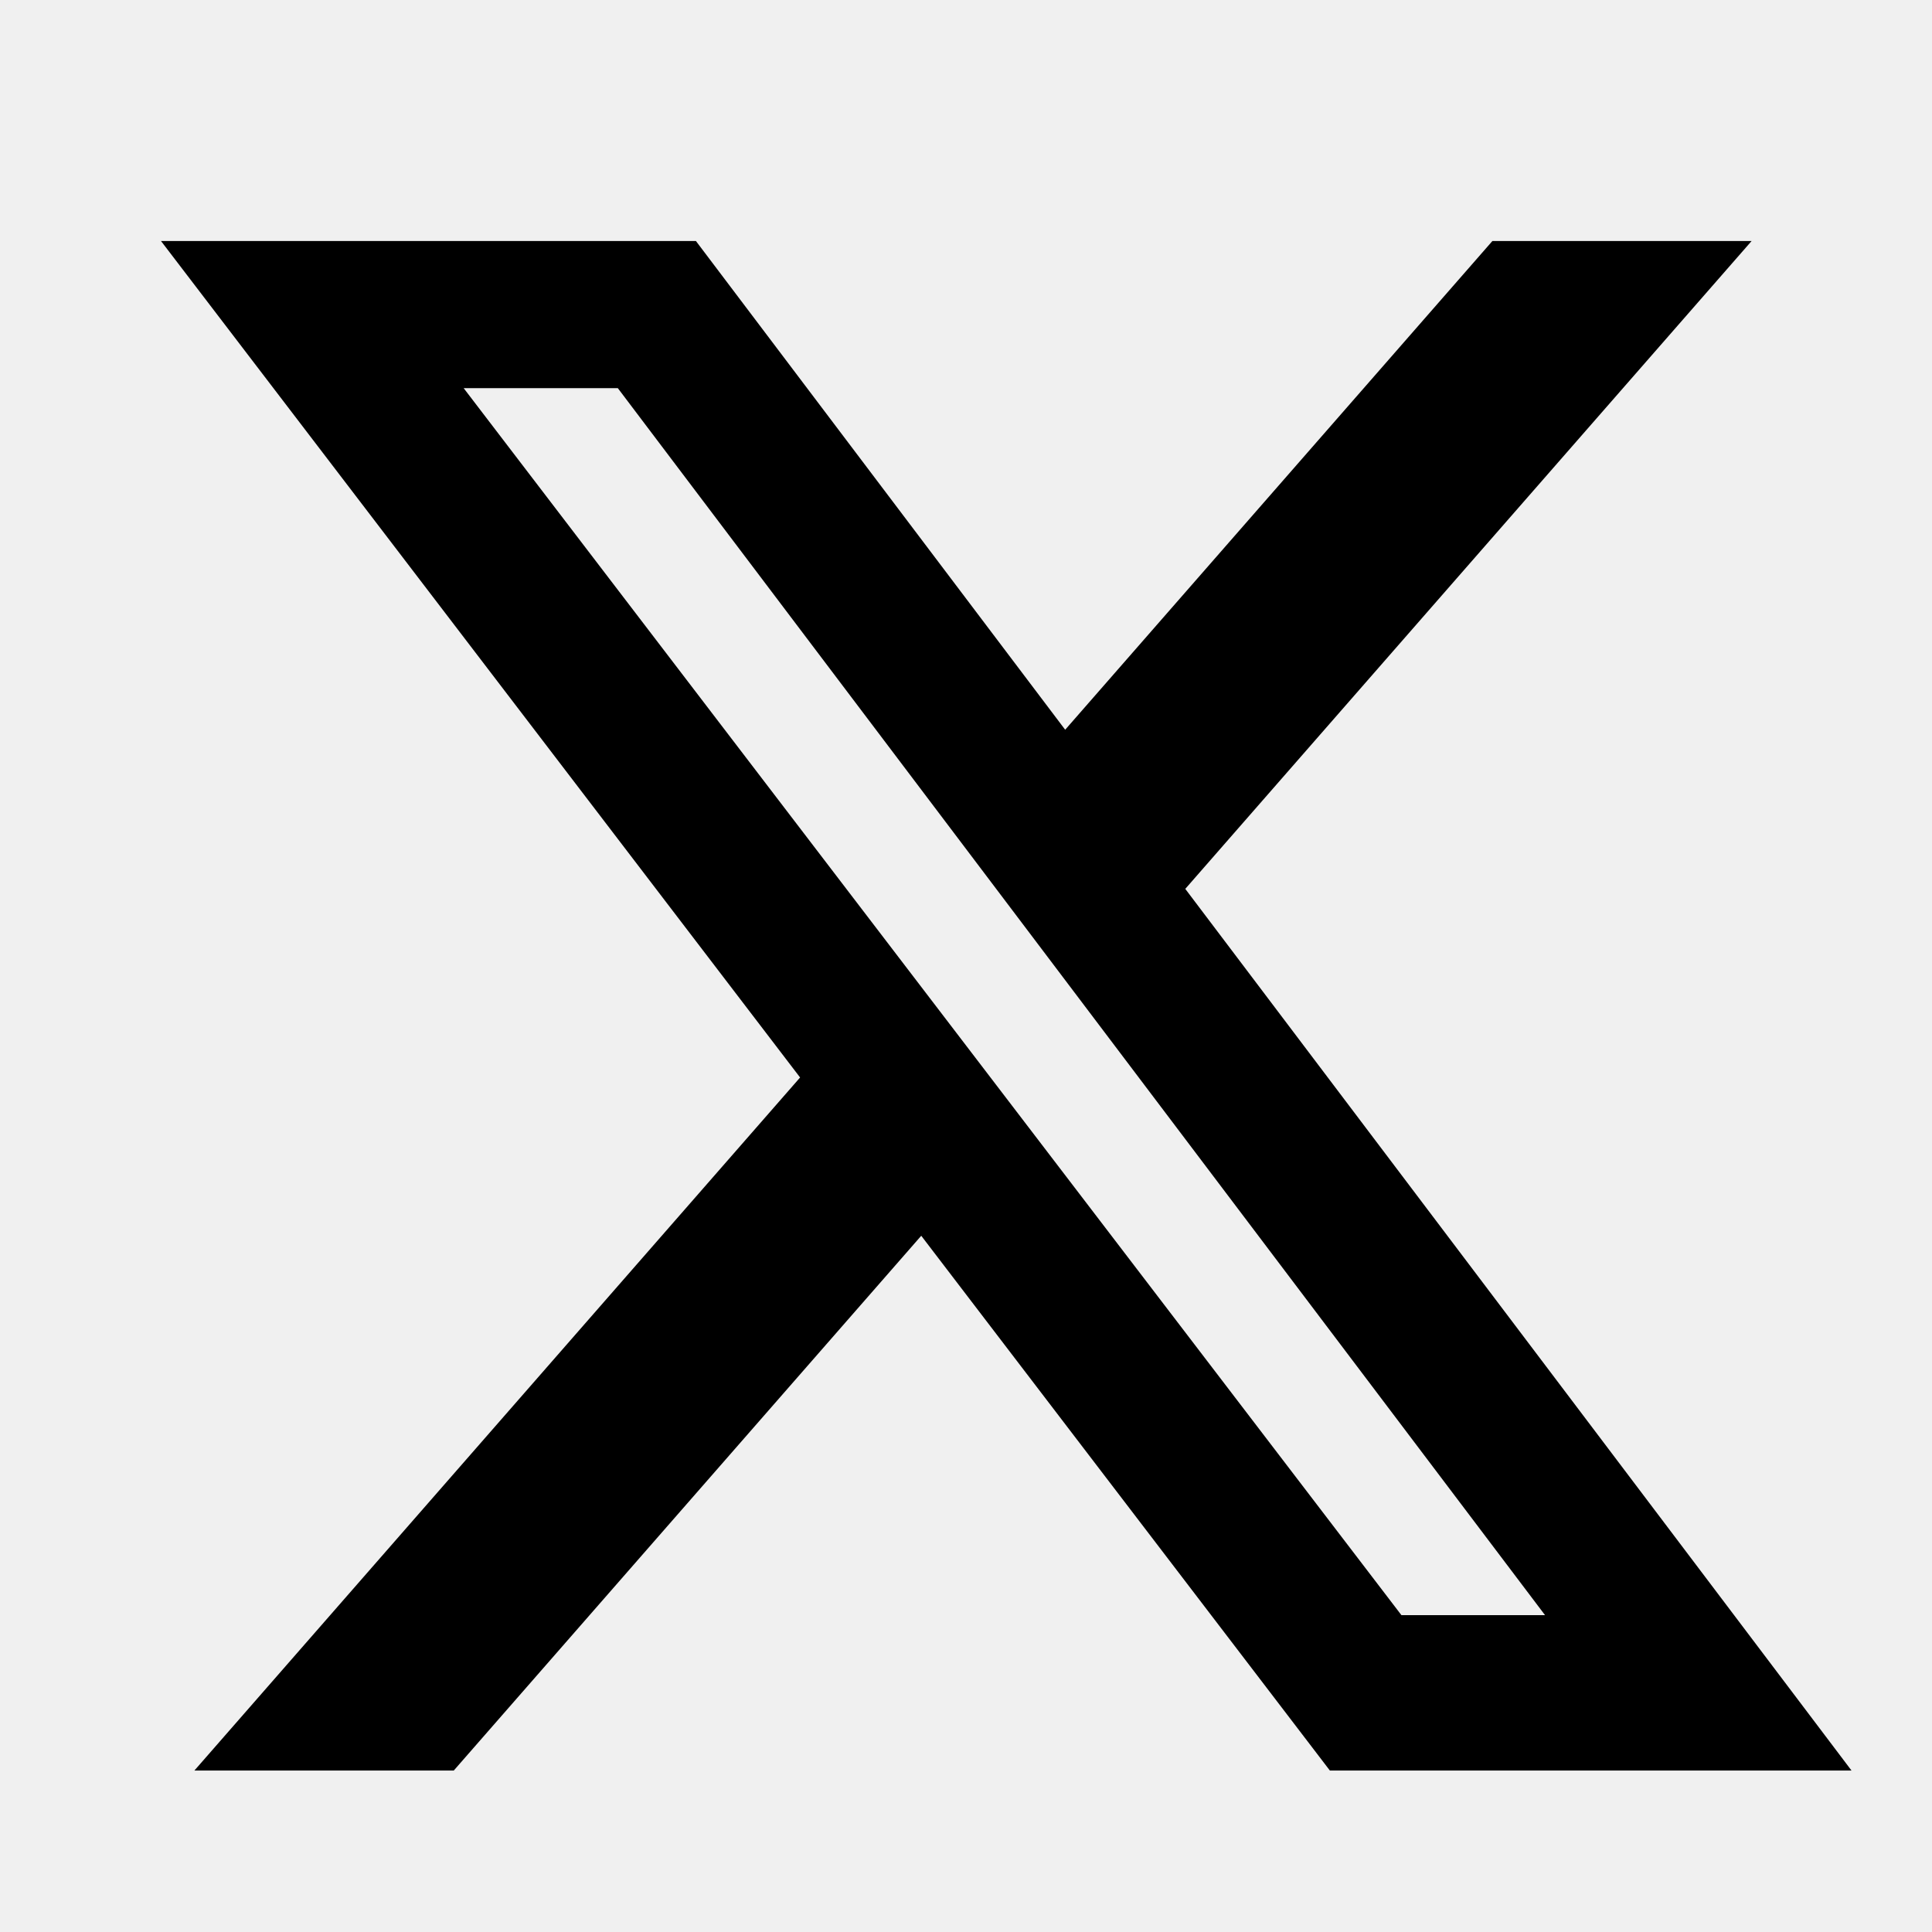
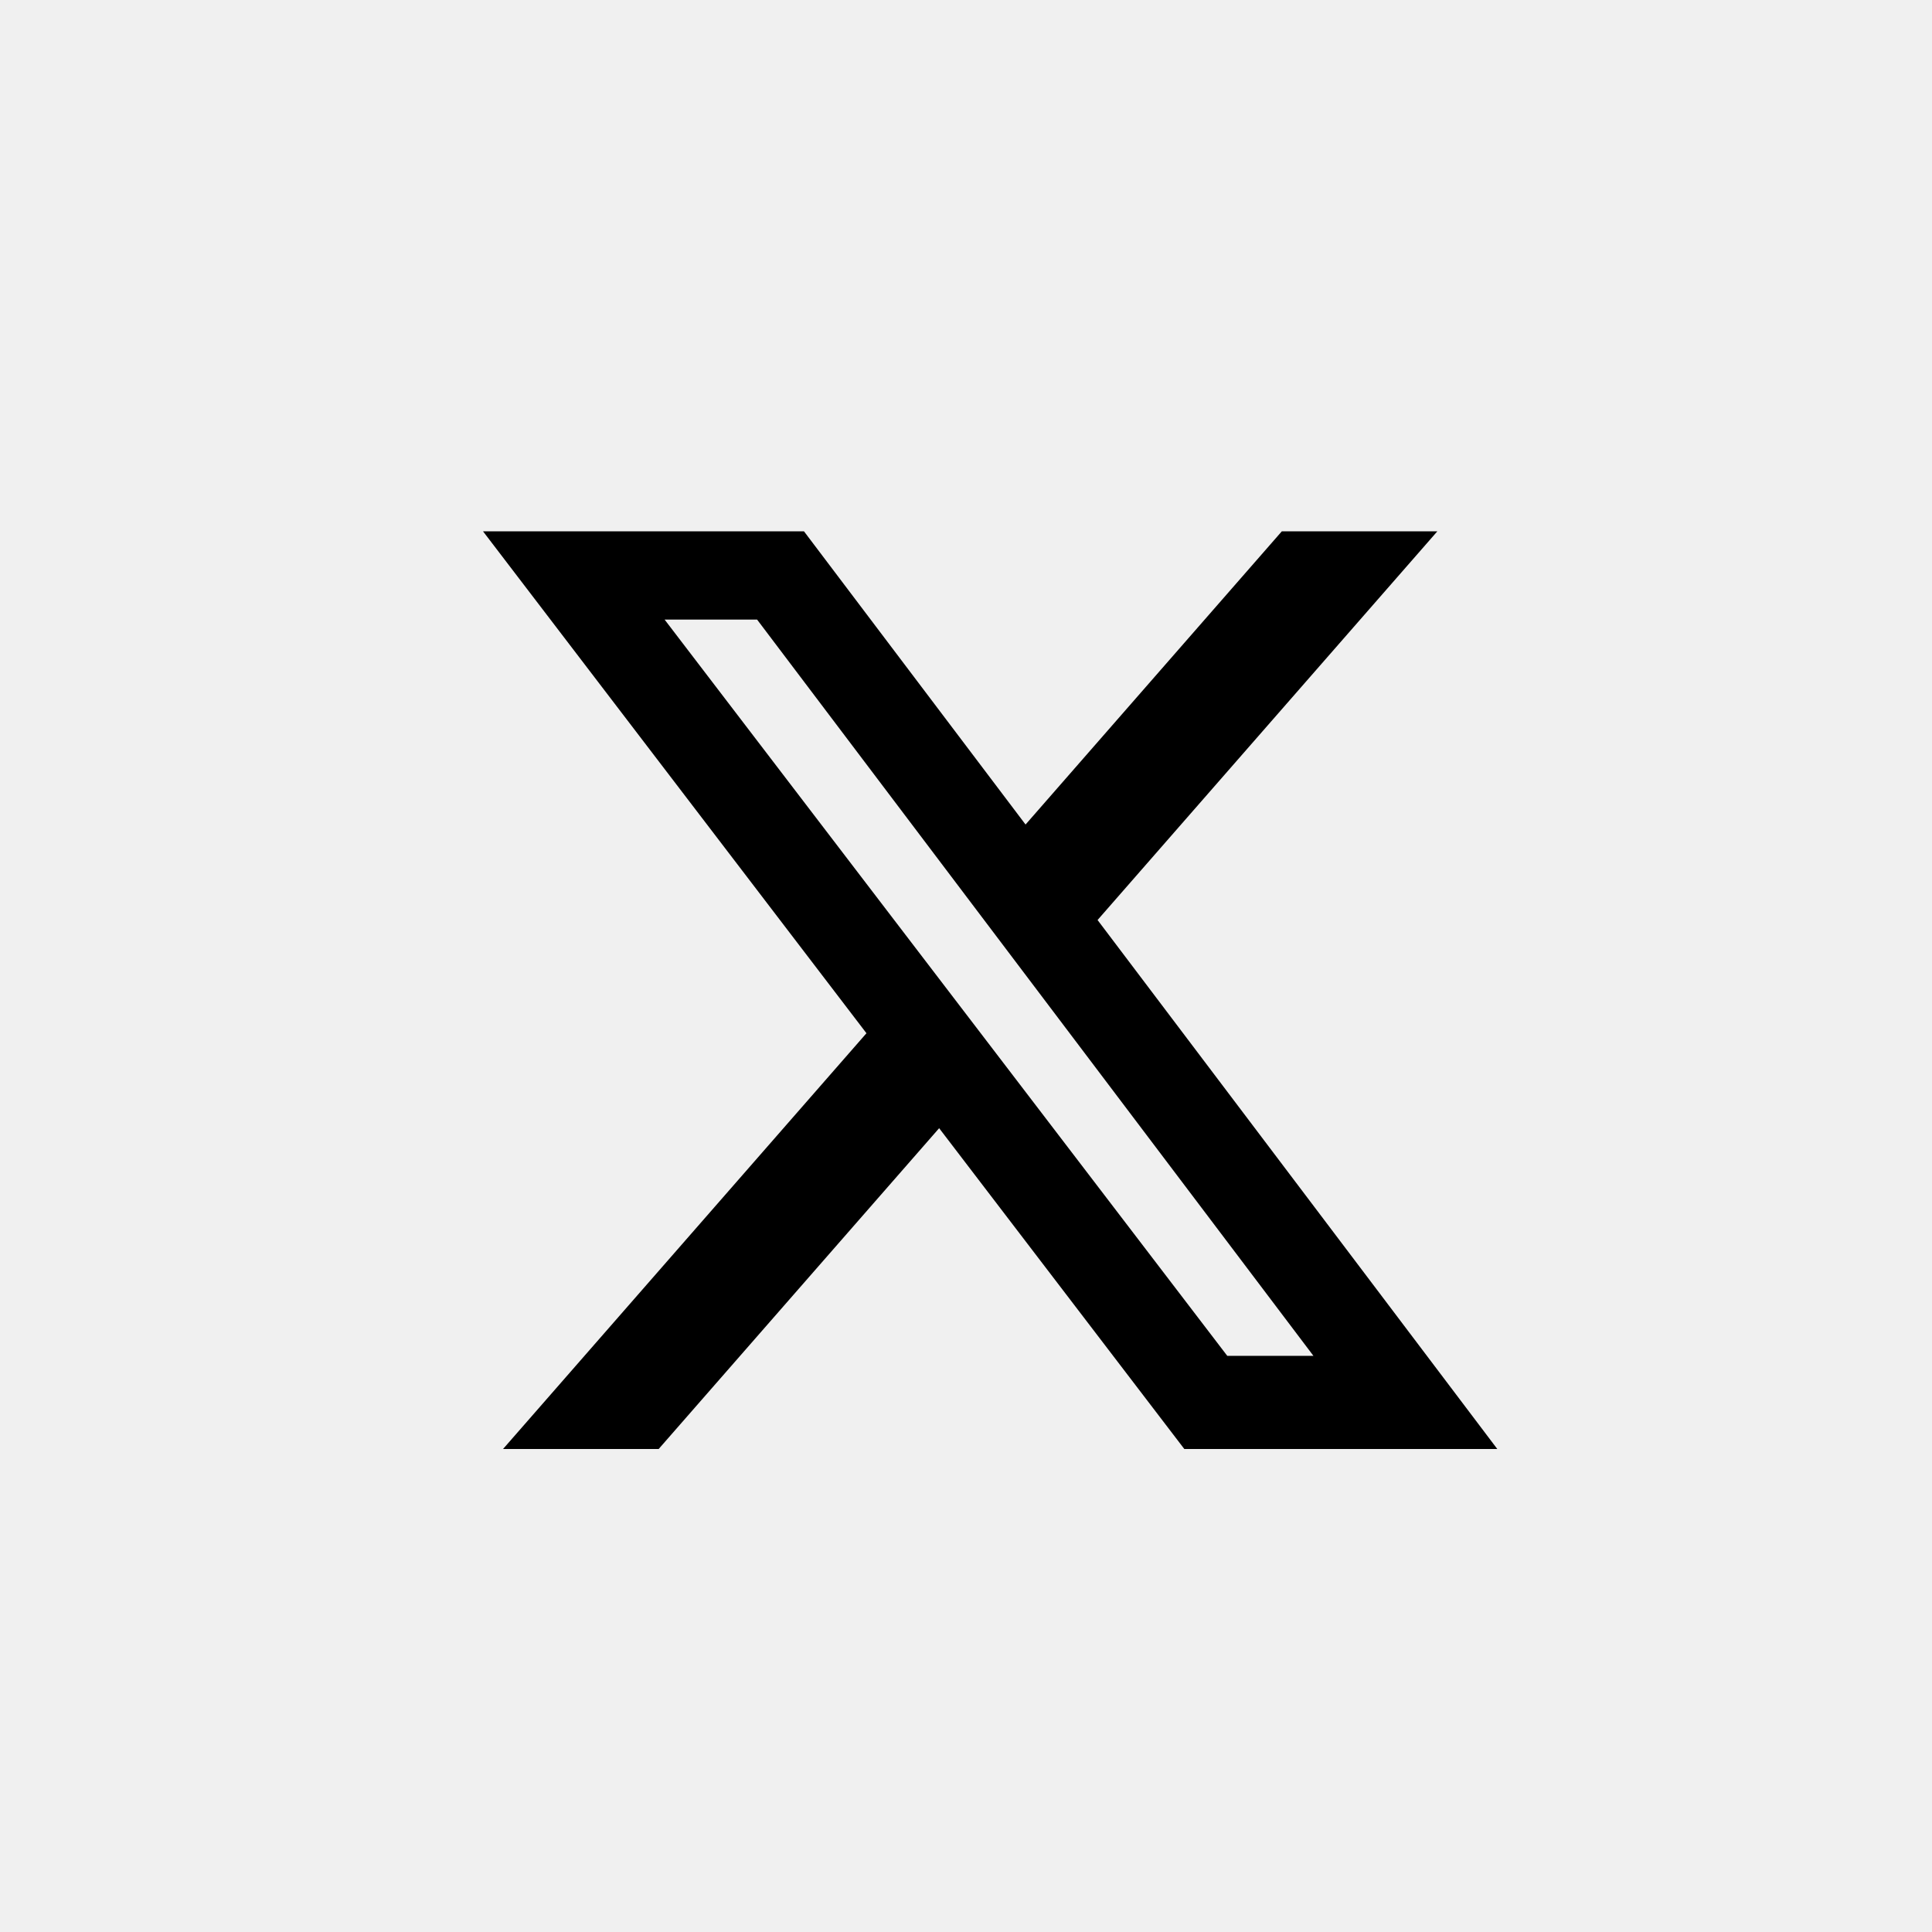
- <svg xmlns="http://www.w3.org/2000/svg" width="24" height="24" viewBox="0 0 24 24" fill="none">
-   <path d="M18.539 2.994H21.759L14.724 11.042L23 21.994H16.52L11.444 15.351L5.637 21.994H2.415L9.939 13.385L2 2.994H8.645L13.232 9.065L18.539 2.994ZM17.409 20.064H19.193L7.675 4.822H5.76L17.409 20.064Z" fill="black" />
+ <svg xmlns="http://www.w3.org/2000/svg" width="40" height="40" viewBox="0 0 40 40" fill="none">
+   <rect width="40" height="40" rx="12" fill="#F0F0F0" />
+   <g clip-path="url(#clip0_2697_5619)">
+     <path d="M26.539 11H29.759L22.724 19.048L31 30H24.52L19.444 23.358L13.637 30H10.415L17.939 21.392L10 11H16.645L21.233 17.071L26.539 11ZM25.409 28.071H27.193L15.675 12.828H13.76L25.409 28.071Z" fill="black" />
+   </g>
+   <defs>
+     <clipPath id="clip0_2697_5619">
+       <rect width="24" height="24" fill="white" transform="translate(8 8)" />
+     </clipPath>
+   </defs>
</svg>
